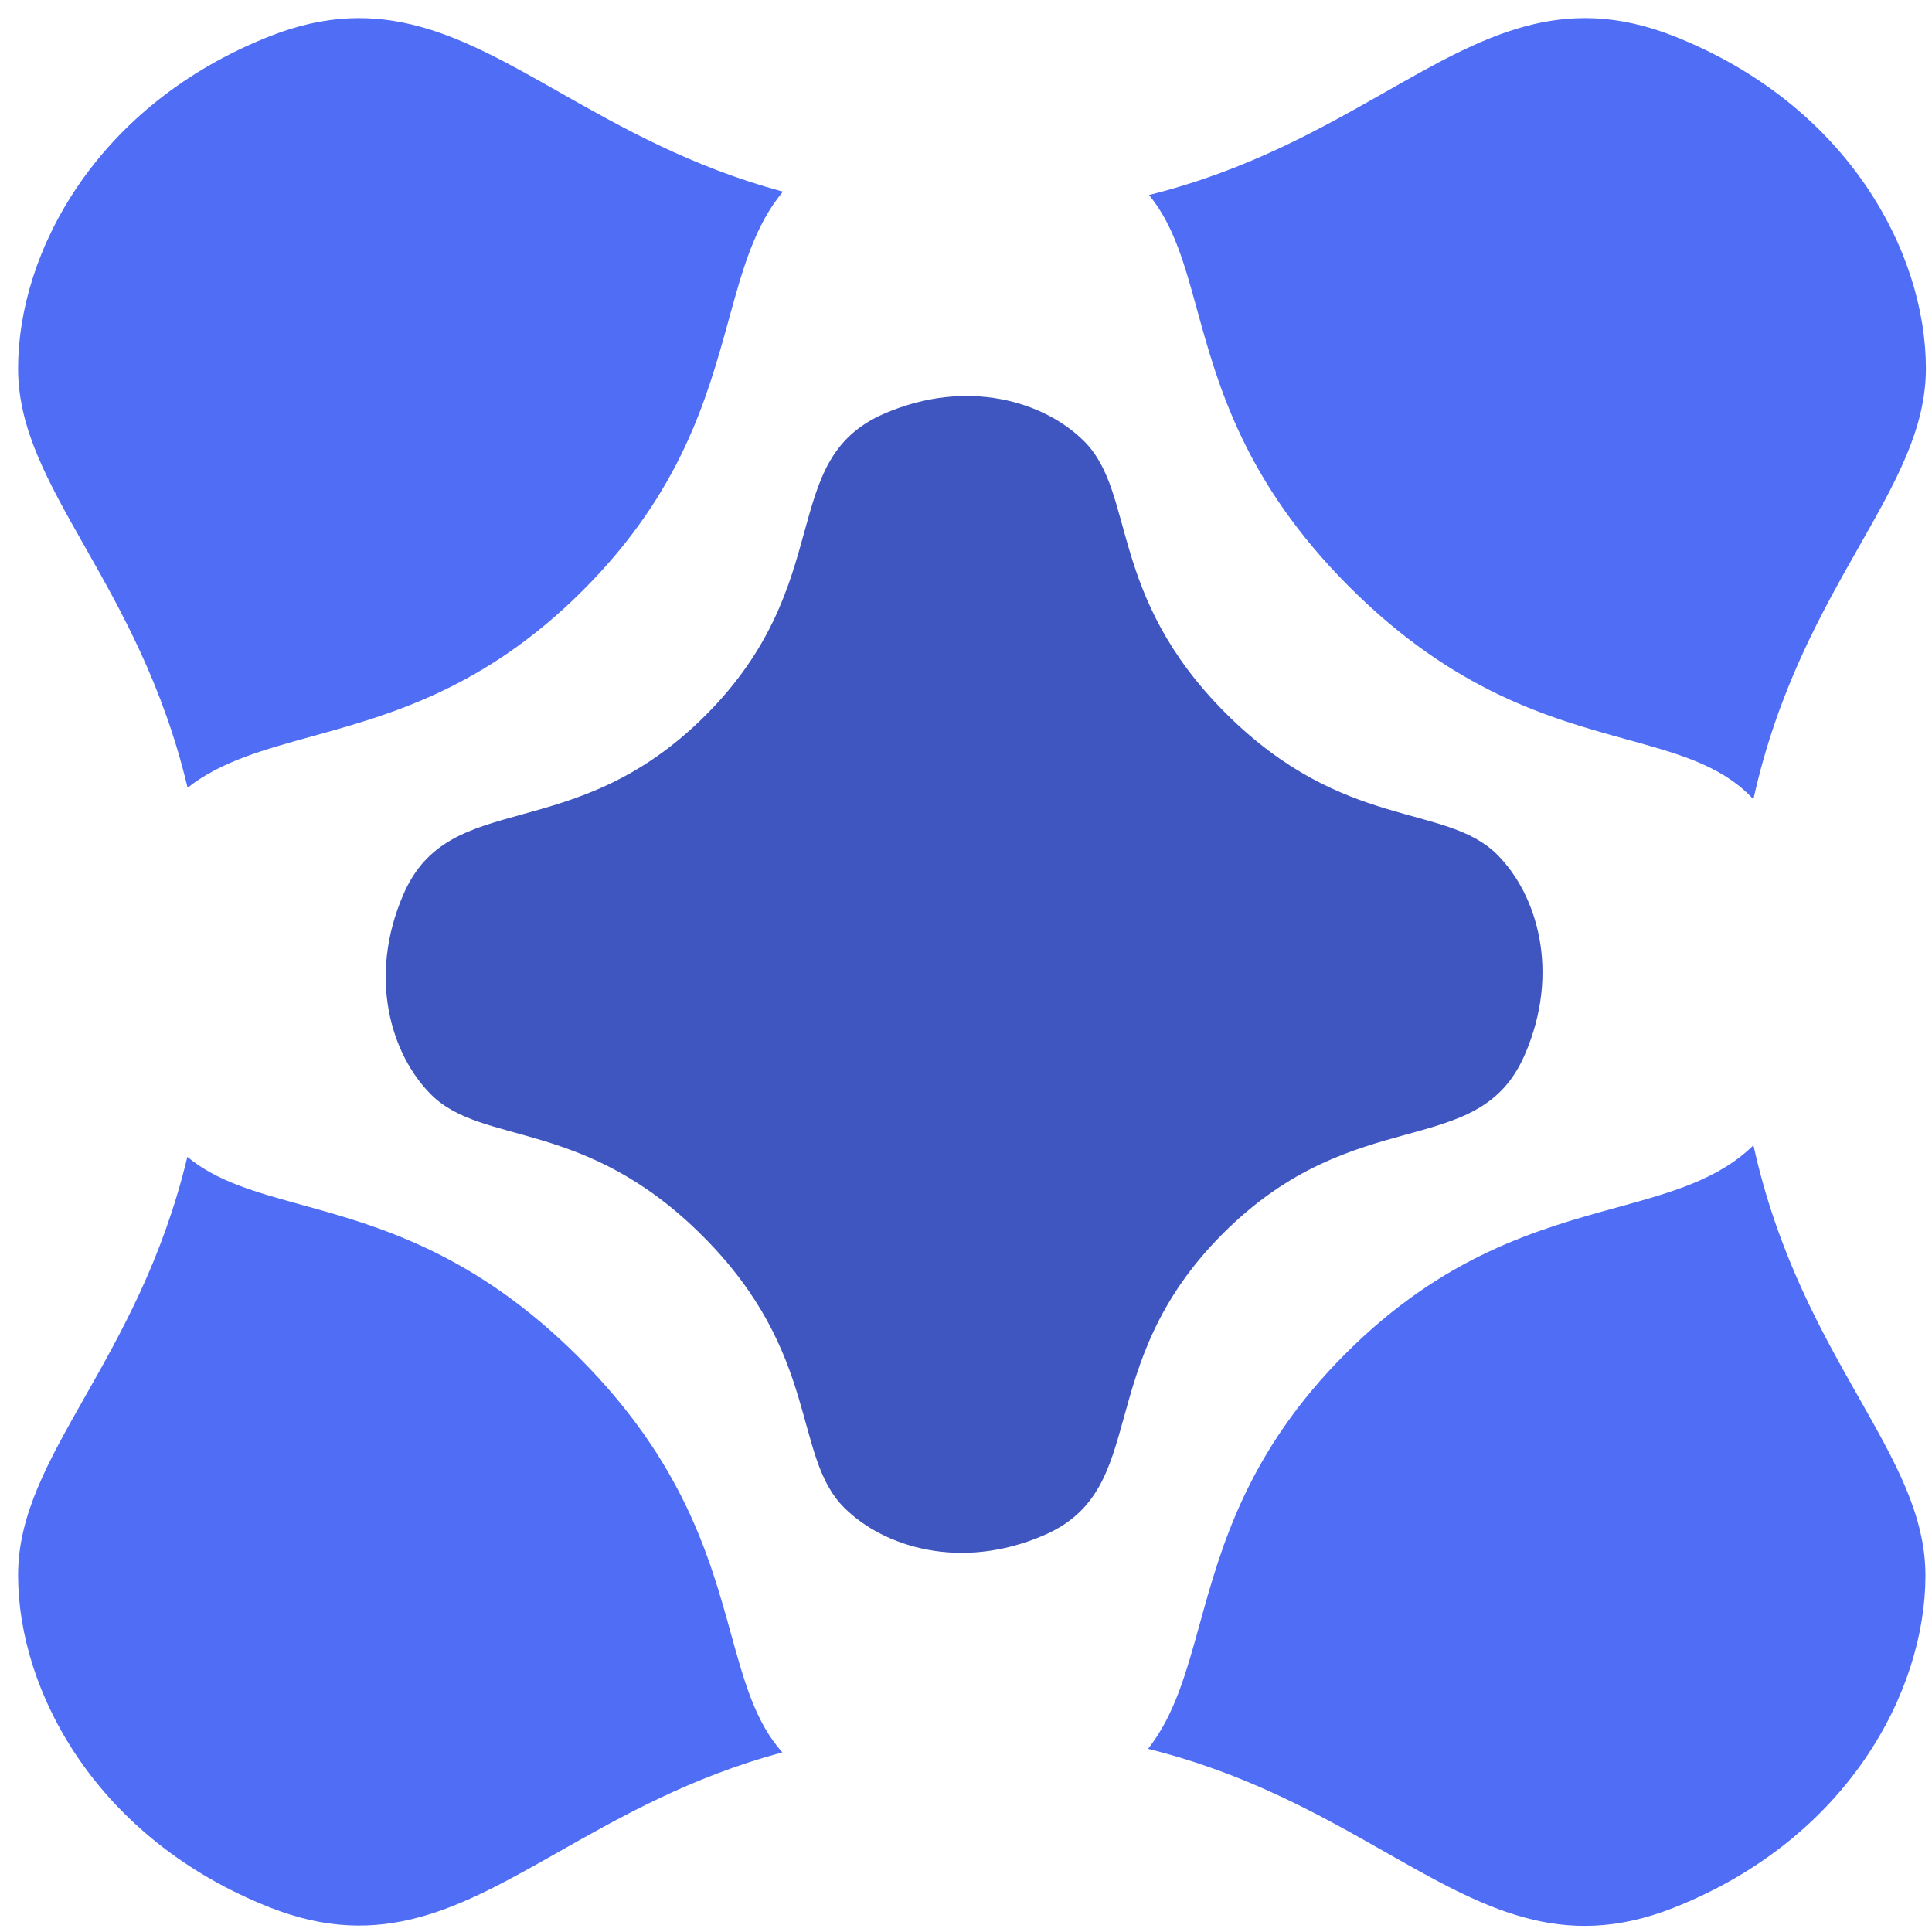
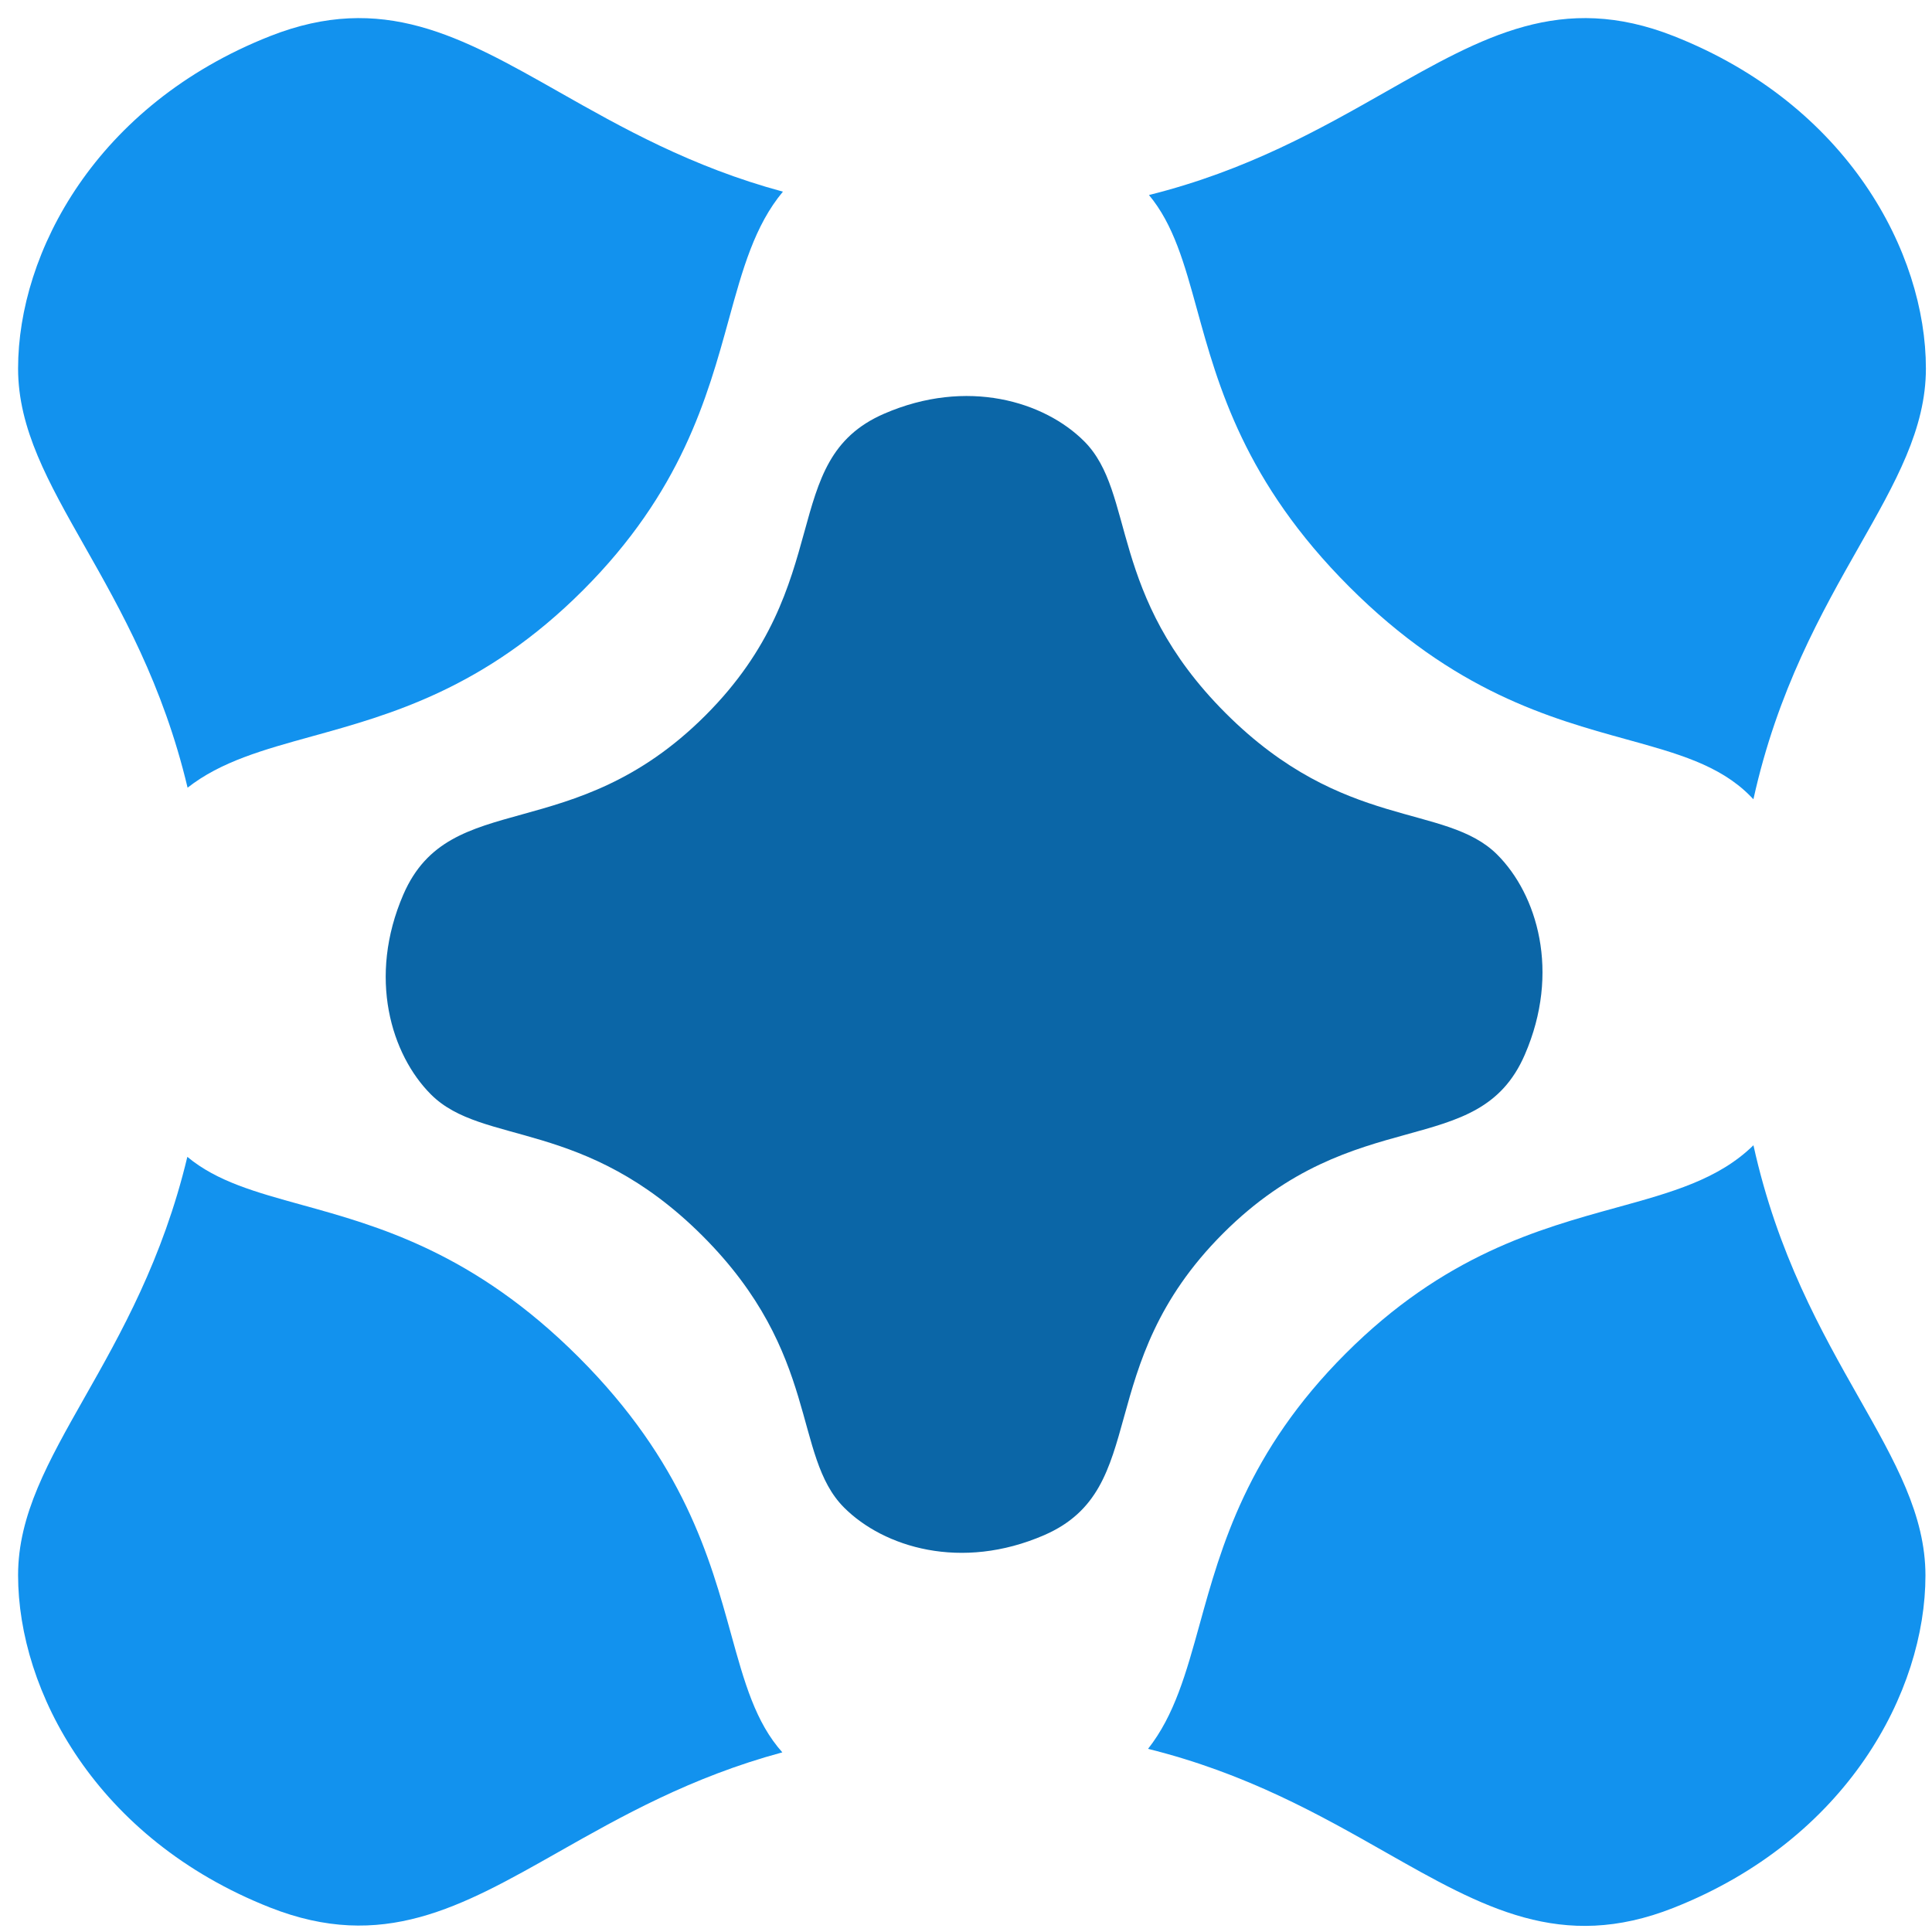
<svg xmlns="http://www.w3.org/2000/svg" width="64px" height="64px" viewBox="0 0 64 64" version="1.1">
  <defs />
  <g id="Page-1" stroke="none" stroke-width="1" fill="none" fill-rule="evenodd">
    <g id="logotype" fill-rule="nonzero">
-       <path d="M55.446,1.196 C61.209,3.469 63.798,8.365 63.798,12.207 C63.798,14.207 62.796,15.971 61.591,18.093 C60.346,20.286 58.883,22.862 58.084,26.477 C58.043,26.434 58.002,26.392 57.961,26.35 C56.952,25.341 55.558,24.956 53.882,24.493 C51.35,23.793 48.173,22.915 44.701,19.442 C41.228,15.97 40.351,12.789 39.653,10.254 C39.233,8.73 38.877,7.44 38.061,6.46 C41.307,5.652 43.746,4.267 45.895,3.046 C49.143,1.201 51.729,-0.269 55.446,1.196 Z" id="Shape" fill="#4F6DF5" />
-       <path d="M25.935,6.349 C22.899,5.529 20.577,4.214 18.52,3.048 C15.262,1.202 12.667,-0.269 8.948,1.196 C3.185,3.469 0.599,8.365 0.599,12.207 C0.599,14.207 1.599,15.97 2.801,18.091 C4,20.206 5.401,22.677 6.214,26.093 C7.319,25.226 8.724,24.838 10.332,24.393 C12.928,23.675 16.054,22.811 19.311,19.554 C22.569,16.296 23.429,13.173 24.143,10.581 C24.601,8.915 25,7.47 25.935,6.349 Z" id="Shape" fill="#4F6DF5" />
-       <path d="M6.206,38.322 C7.185,39.137 8.472,39.492 9.992,39.912 C12.523,40.612 15.699,41.49 19.171,44.961 C22.642,48.432 23.52,51.609 24.22,54.141 C24.658,55.724 25.026,57.056 25.916,58.049 C22.883,58.867 20.565,60.181 18.511,61.344 C15.258,63.187 12.667,64.655 8.948,63.19 C3.185,60.917 0.599,56.017 0.599,52.179 C0.599,50.179 1.599,48.416 2.801,46.294 C3.997,44.185 5.392,41.722 6.206,38.322 Z" id="Shape" fill="#4F6DF5" />
-       <path d="M38.03,57.933 C41.289,58.741 43.736,60.13 45.89,61.353 C49.138,63.197 51.723,64.665 55.431,63.202 C61.194,60.928 63.783,56.029 63.783,52.191 C63.783,50.191 62.784,48.428 61.581,46.307 C60.34,44.117 58.882,41.546 58.085,37.938 C56.929,39.07 55.374,39.499 53.556,40 C50.964,40.715 47.838,41.576 44.578,44.836 C41.32,48.094 40.456,51.217 39.739,53.809 C39.293,55.421 38.904,56.827 38.03,57.933 Z" id="Shape" fill="#4F6DF5" />
-       <path d="M35.914,14.617 C34.599,13.301 32.036,12.511 29.285,13.706 C25.722,15.255 27.772,19.296 23.369,23.699 C18.966,28.102 14.915,26.063 13.364,29.626 C12.17,32.378 12.961,34.94 14.276,36.255 C15.995,37.974 19.358,37.026 23.274,40.942 C27.19,44.858 26.244,48.222 27.962,49.941 C29.276,51.255 31.839,52.047 34.591,50.853 C38.155,49.303 36.112,45.262 40.517,40.857 C44.921,36.453 48.966,38.499 50.51,34.941 C51.704,32.19 50.913,29.626 49.599,28.312 C47.881,26.593 44.518,27.541 40.6,23.623 C36.683,19.706 37.633,16.335 35.914,14.617 Z" id="Shape" fill="#3F56C0" />
+       <path d="M55.446,1.196 C61.209,3.469 63.798,8.365 63.798,12.207 C63.798,14.207 62.796,15.971 61.591,18.093 C60.346,20.286 58.883,22.862 58.084,26.477 C58.043,26.434 58.002,26.392 57.961,26.35 C56.952,25.341 55.558,24.956 53.882,24.493 C51.35,23.793 48.173,22.915 44.701,19.442 C41.228,15.97 40.351,12.789 39.653,10.254 C39.233,8.73 38.877,7.44 38.061,6.46 C41.307,5.652 43.746,4.267 45.895,3.046 C49.143,1.201 51.729,-0.269 55.446,1.196 Z" id="Shape" fill="#1292ee" />
+       <path d="M25.935,6.349 C22.899,5.529 20.577,4.214 18.52,3.048 C15.262,1.202 12.667,-0.269 8.948,1.196 C3.185,3.469 0.599,8.365 0.599,12.207 C0.599,14.207 1.599,15.97 2.801,18.091 C4,20.206 5.401,22.677 6.214,26.093 C7.319,25.226 8.724,24.838 10.332,24.393 C12.928,23.675 16.054,22.811 19.311,19.554 C22.569,16.296 23.429,13.173 24.143,10.581 C24.601,8.915 25,7.47 25.935,6.349 Z" id="Shape" fill="#1292ee" />
+       <path d="M6.206,38.322 C7.185,39.137 8.472,39.492 9.992,39.912 C12.523,40.612 15.699,41.49 19.171,44.961 C22.642,48.432 23.52,51.609 24.22,54.141 C24.658,55.724 25.026,57.056 25.916,58.049 C22.883,58.867 20.565,60.181 18.511,61.344 C15.258,63.187 12.667,64.655 8.948,63.19 C3.185,60.917 0.599,56.017 0.599,52.179 C0.599,50.179 1.599,48.416 2.801,46.294 C3.997,44.185 5.392,41.722 6.206,38.322 Z" id="Shape" fill="#1292ee" />
+       <path d="M38.03,57.933 C41.289,58.741 43.736,60.13 45.89,61.353 C49.138,63.197 51.723,64.665 55.431,63.202 C61.194,60.928 63.783,56.029 63.783,52.191 C63.783,50.191 62.784,48.428 61.581,46.307 C60.34,44.117 58.882,41.546 58.085,37.938 C56.929,39.07 55.374,39.499 53.556,40 C50.964,40.715 47.838,41.576 44.578,44.836 C41.32,48.094 40.456,51.217 39.739,53.809 C39.293,55.421 38.904,56.827 38.03,57.933 Z" id="Shape" fill="#1292ee" />
+       <path d="M35.914,14.617 C34.599,13.301 32.036,12.511 29.285,13.706 C25.722,15.255 27.772,19.296 23.369,23.699 C18.966,28.102 14.915,26.063 13.364,29.626 C12.17,32.378 12.961,34.94 14.276,36.255 C15.995,37.974 19.358,37.026 23.274,40.942 C27.19,44.858 26.244,48.222 27.962,49.941 C29.276,51.255 31.839,52.047 34.591,50.853 C38.155,49.303 36.112,45.262 40.517,40.857 C44.921,36.453 48.966,38.499 50.51,34.941 C51.704,32.19 50.913,29.626 49.599,28.312 C47.881,26.593 44.518,27.541 40.6,23.623 C36.683,19.706 37.633,16.335 35.914,14.617 Z" id="Shape" fill="#0b66a7" />
    </g>
  </g>
</svg>
